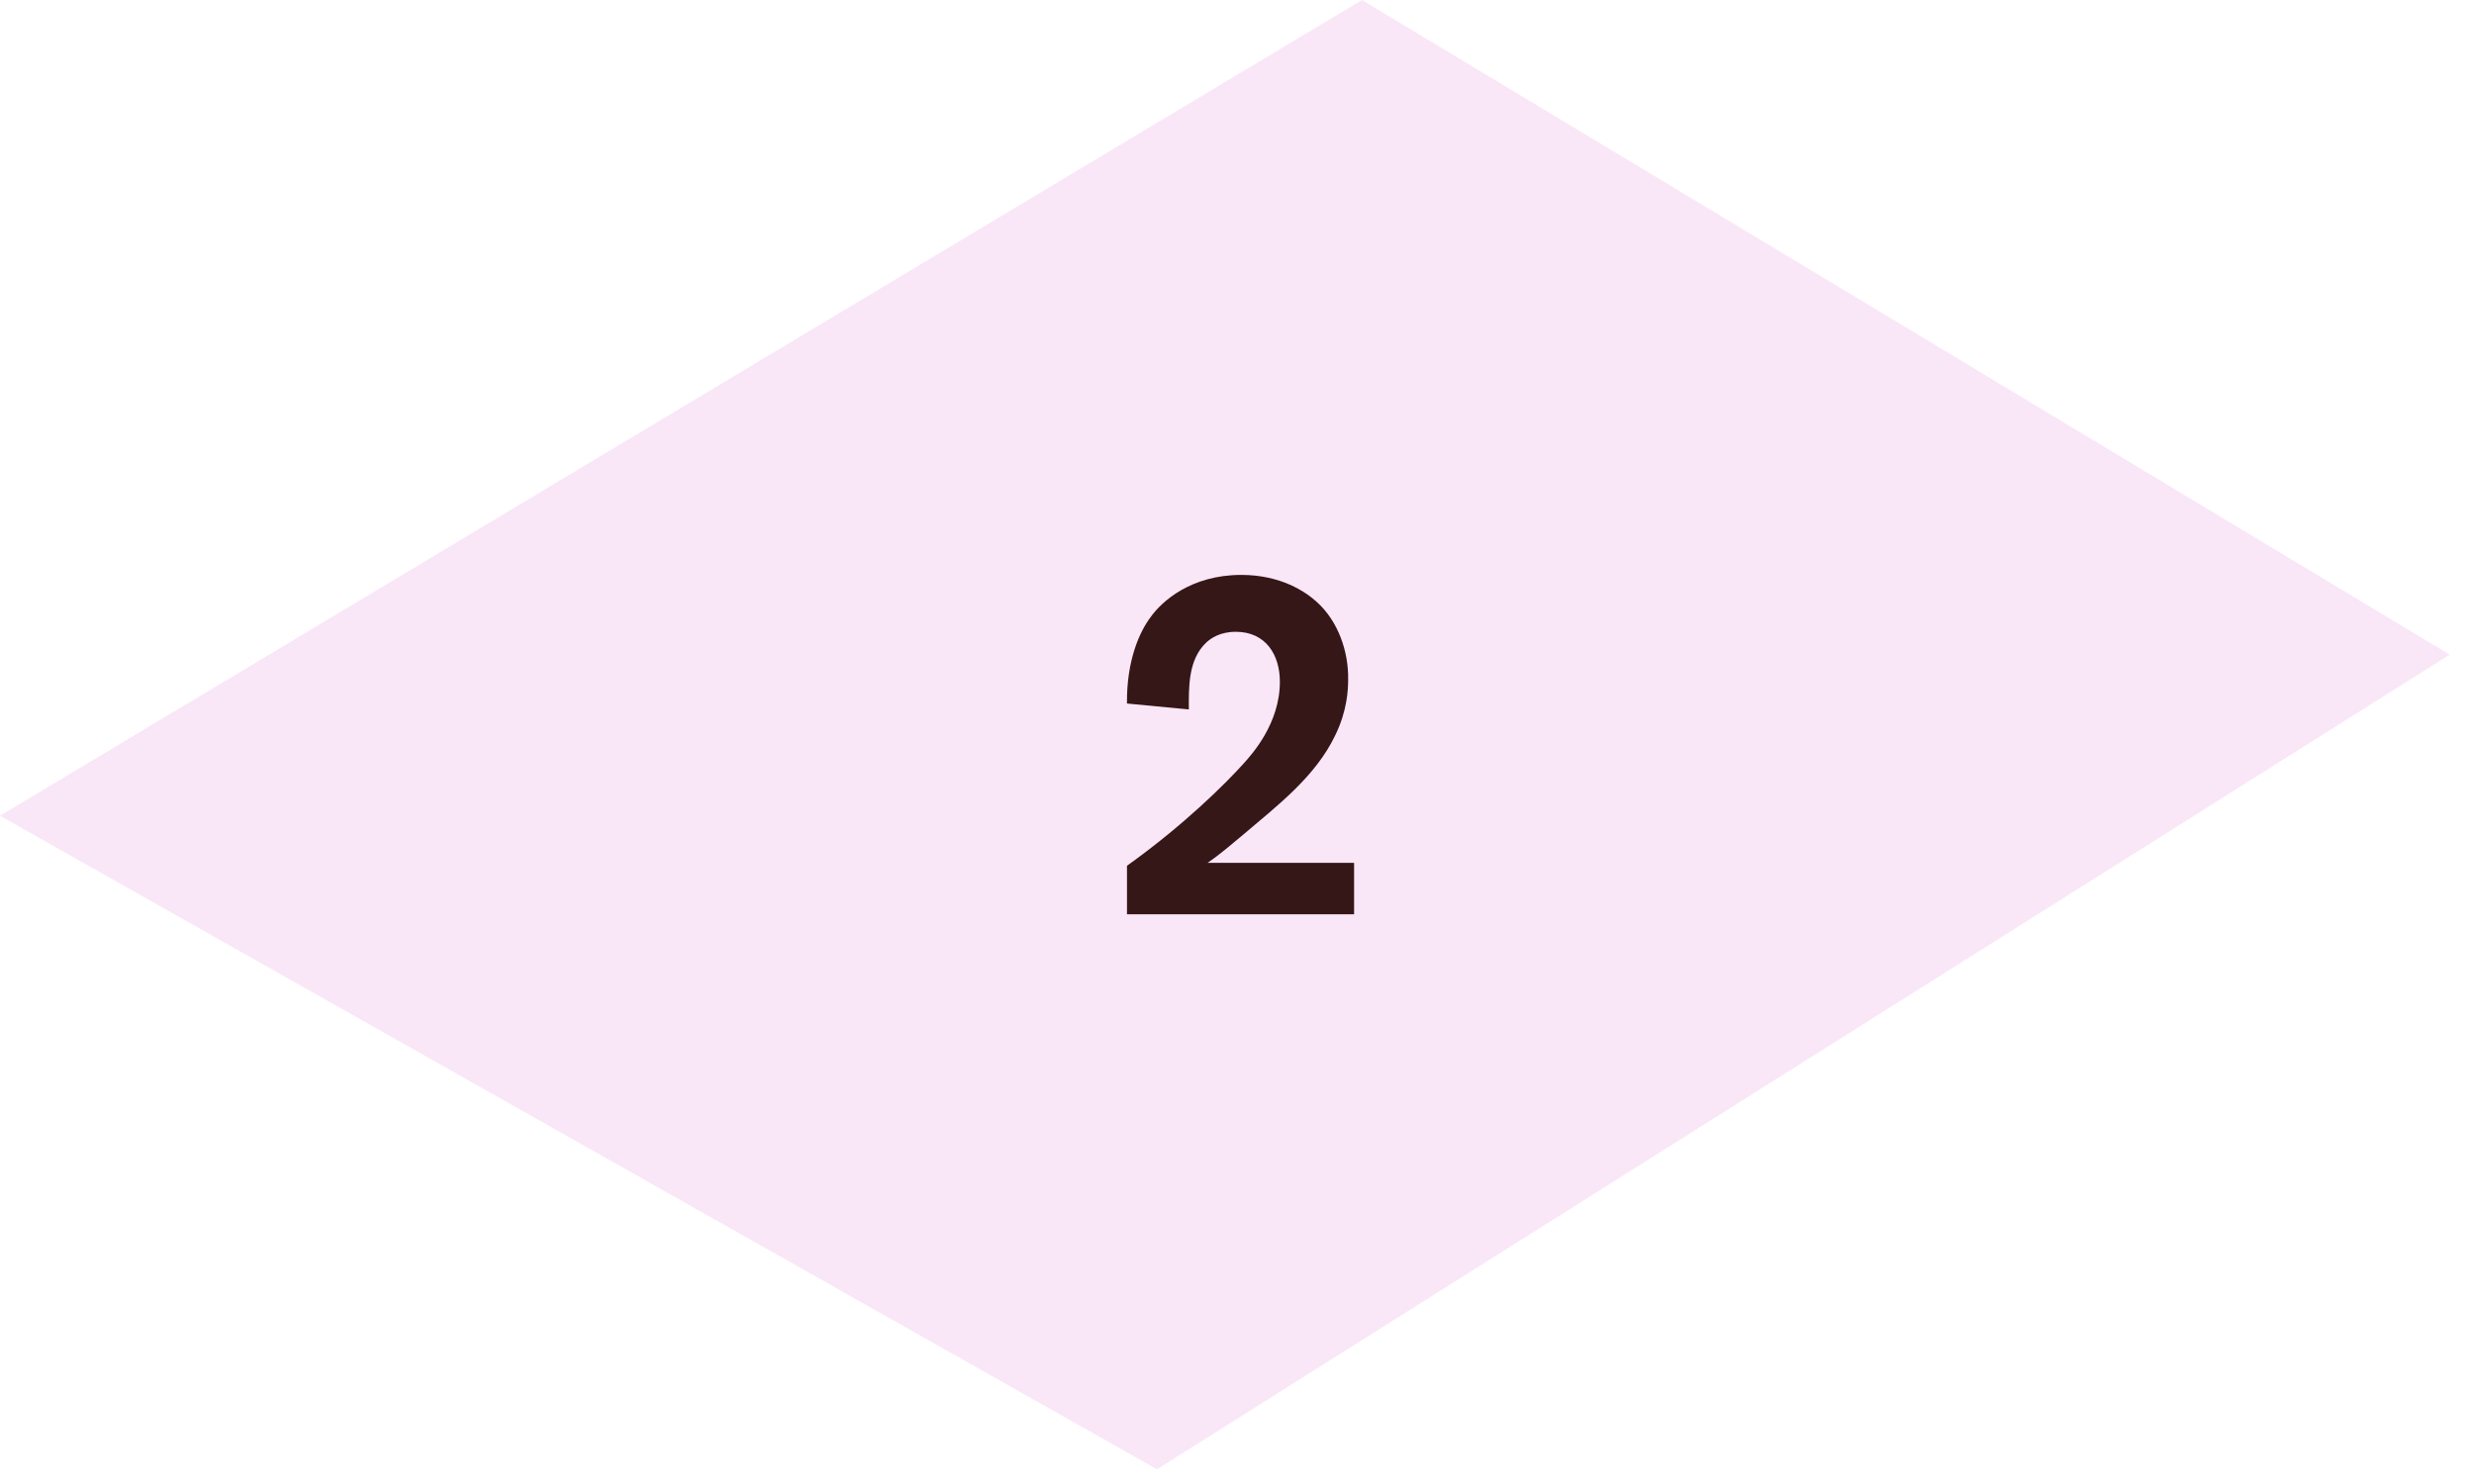
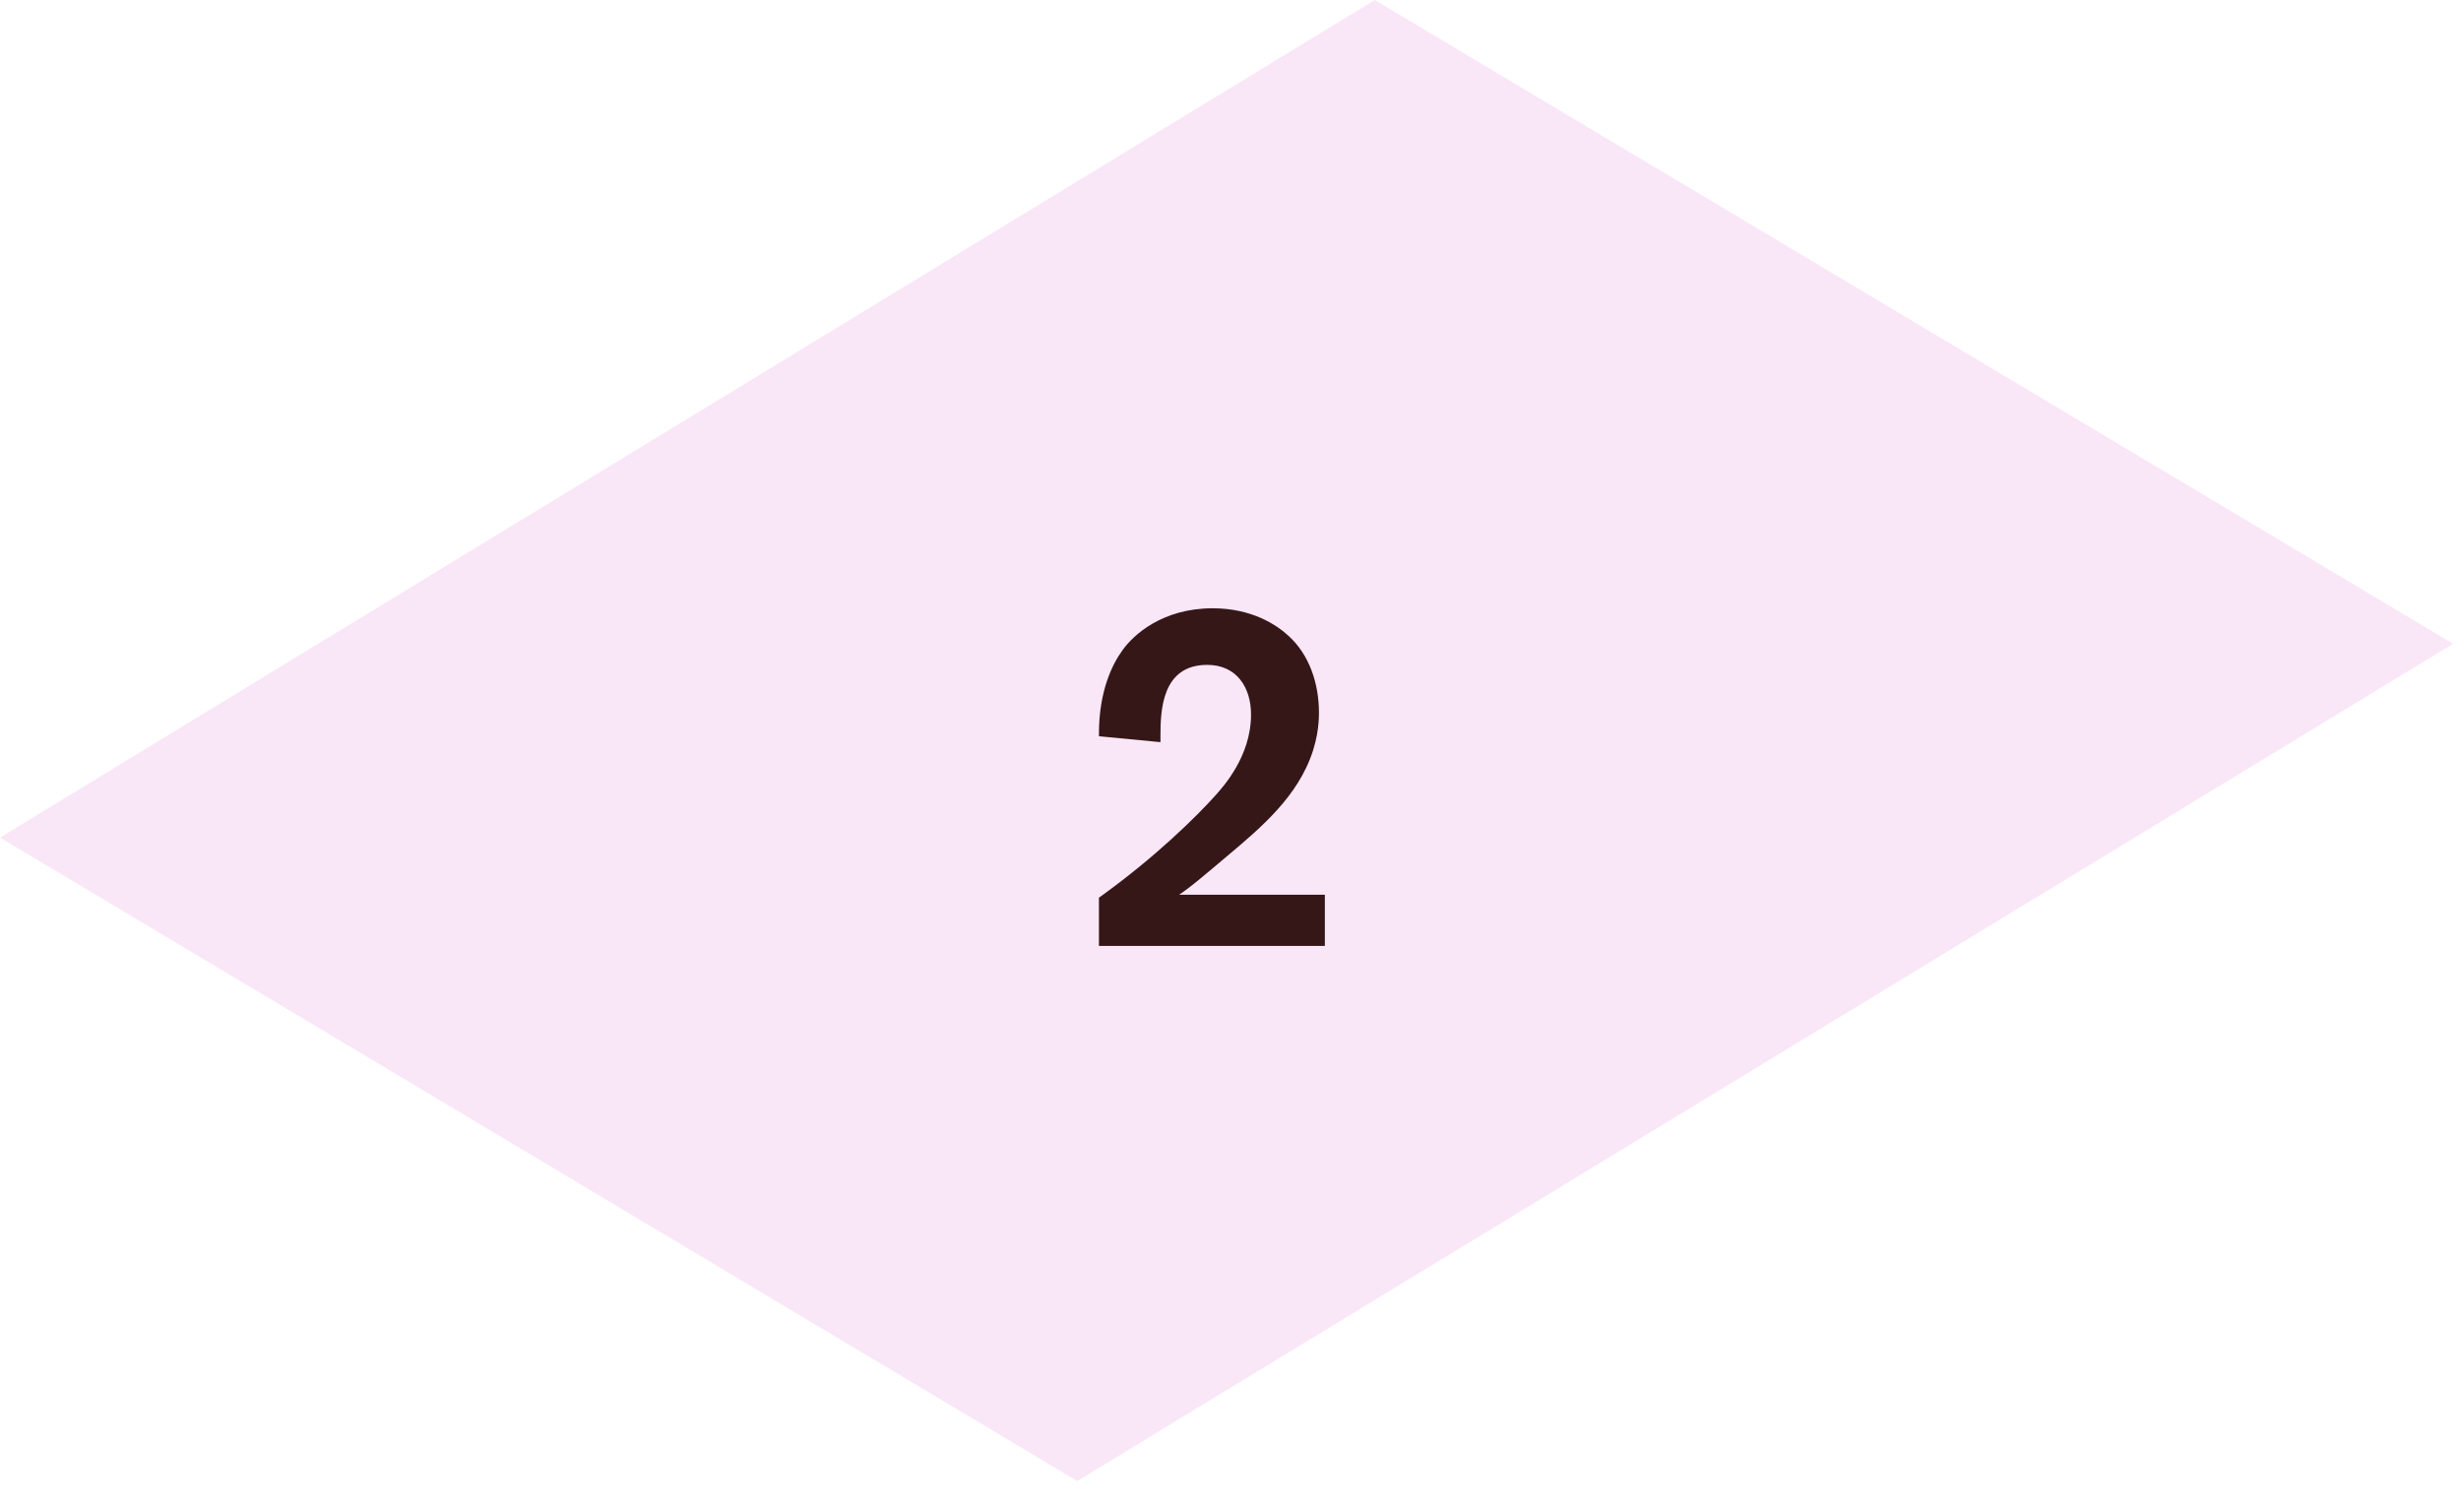
- <svg xmlns="http://www.w3.org/2000/svg" width="70" height="42" viewBox="0 0 70 42" fill="none">
-   <path d="M32.736 41.584L0 23.088L38.536 0L69.312 18.528L32.736 41.584Z" fill="#F9E7F7" />
-   <path opacity="0.9" d="M38.313 25.875H31.887V24.503C33.511 23.341 34.687 22.165 35.191 21.605C35.415 21.353 36.213 20.485 36.213 19.295C36.213 18.525 35.807 17.881 34.967 17.881C34.519 17.881 34.267 18.063 34.141 18.175C33.609 18.665 33.637 19.463 33.637 20.079L31.887 19.911C31.873 18.679 32.251 17.867 32.559 17.461C32.867 17.027 33.693 16.271 35.121 16.271C36.241 16.271 36.941 16.747 37.263 17.041C37.865 17.587 38.159 18.441 38.145 19.239C38.145 19.519 38.117 20.121 37.781 20.807C37.221 21.983 36.129 22.809 35.177 23.621C34.841 23.901 34.519 24.181 34.169 24.419H38.313V25.875Z" fill="#200000" />
+ <svg xmlns="http://www.w3.org/2000/svg" width="70" height="43" viewBox="0 0 70 43" fill="none">
+   <path d="M69.776 18.312L30.64 42.128L0 23.824L39.104 0L69.776 18.312Z" fill="#F9E7F7" />
+   <path opacity="0.9" d="M31.258 26.906V25.534C32.882 24.372 34.058 23.196 34.562 22.636C34.786 22.384 35.584 21.516 35.584 20.326C35.584 19.556 35.178 18.912 34.338 18.912C33.05 18.912 33.008 20.2 33.008 20.928V21.11L31.258 20.942V20.872C31.258 19.682 31.622 18.912 31.93 18.492C32.238 18.058 33.064 17.302 34.492 17.302C35.612 17.302 36.312 17.778 36.634 18.072C37.25 18.618 37.516 19.458 37.516 20.27C37.516 20.55 37.488 21.138 37.152 21.838C36.592 23.014 35.5 23.84 34.548 24.652C34.212 24.932 33.89 25.212 33.54 25.45H37.684V26.906H31.258Z" fill="#200000" />
</svg>
